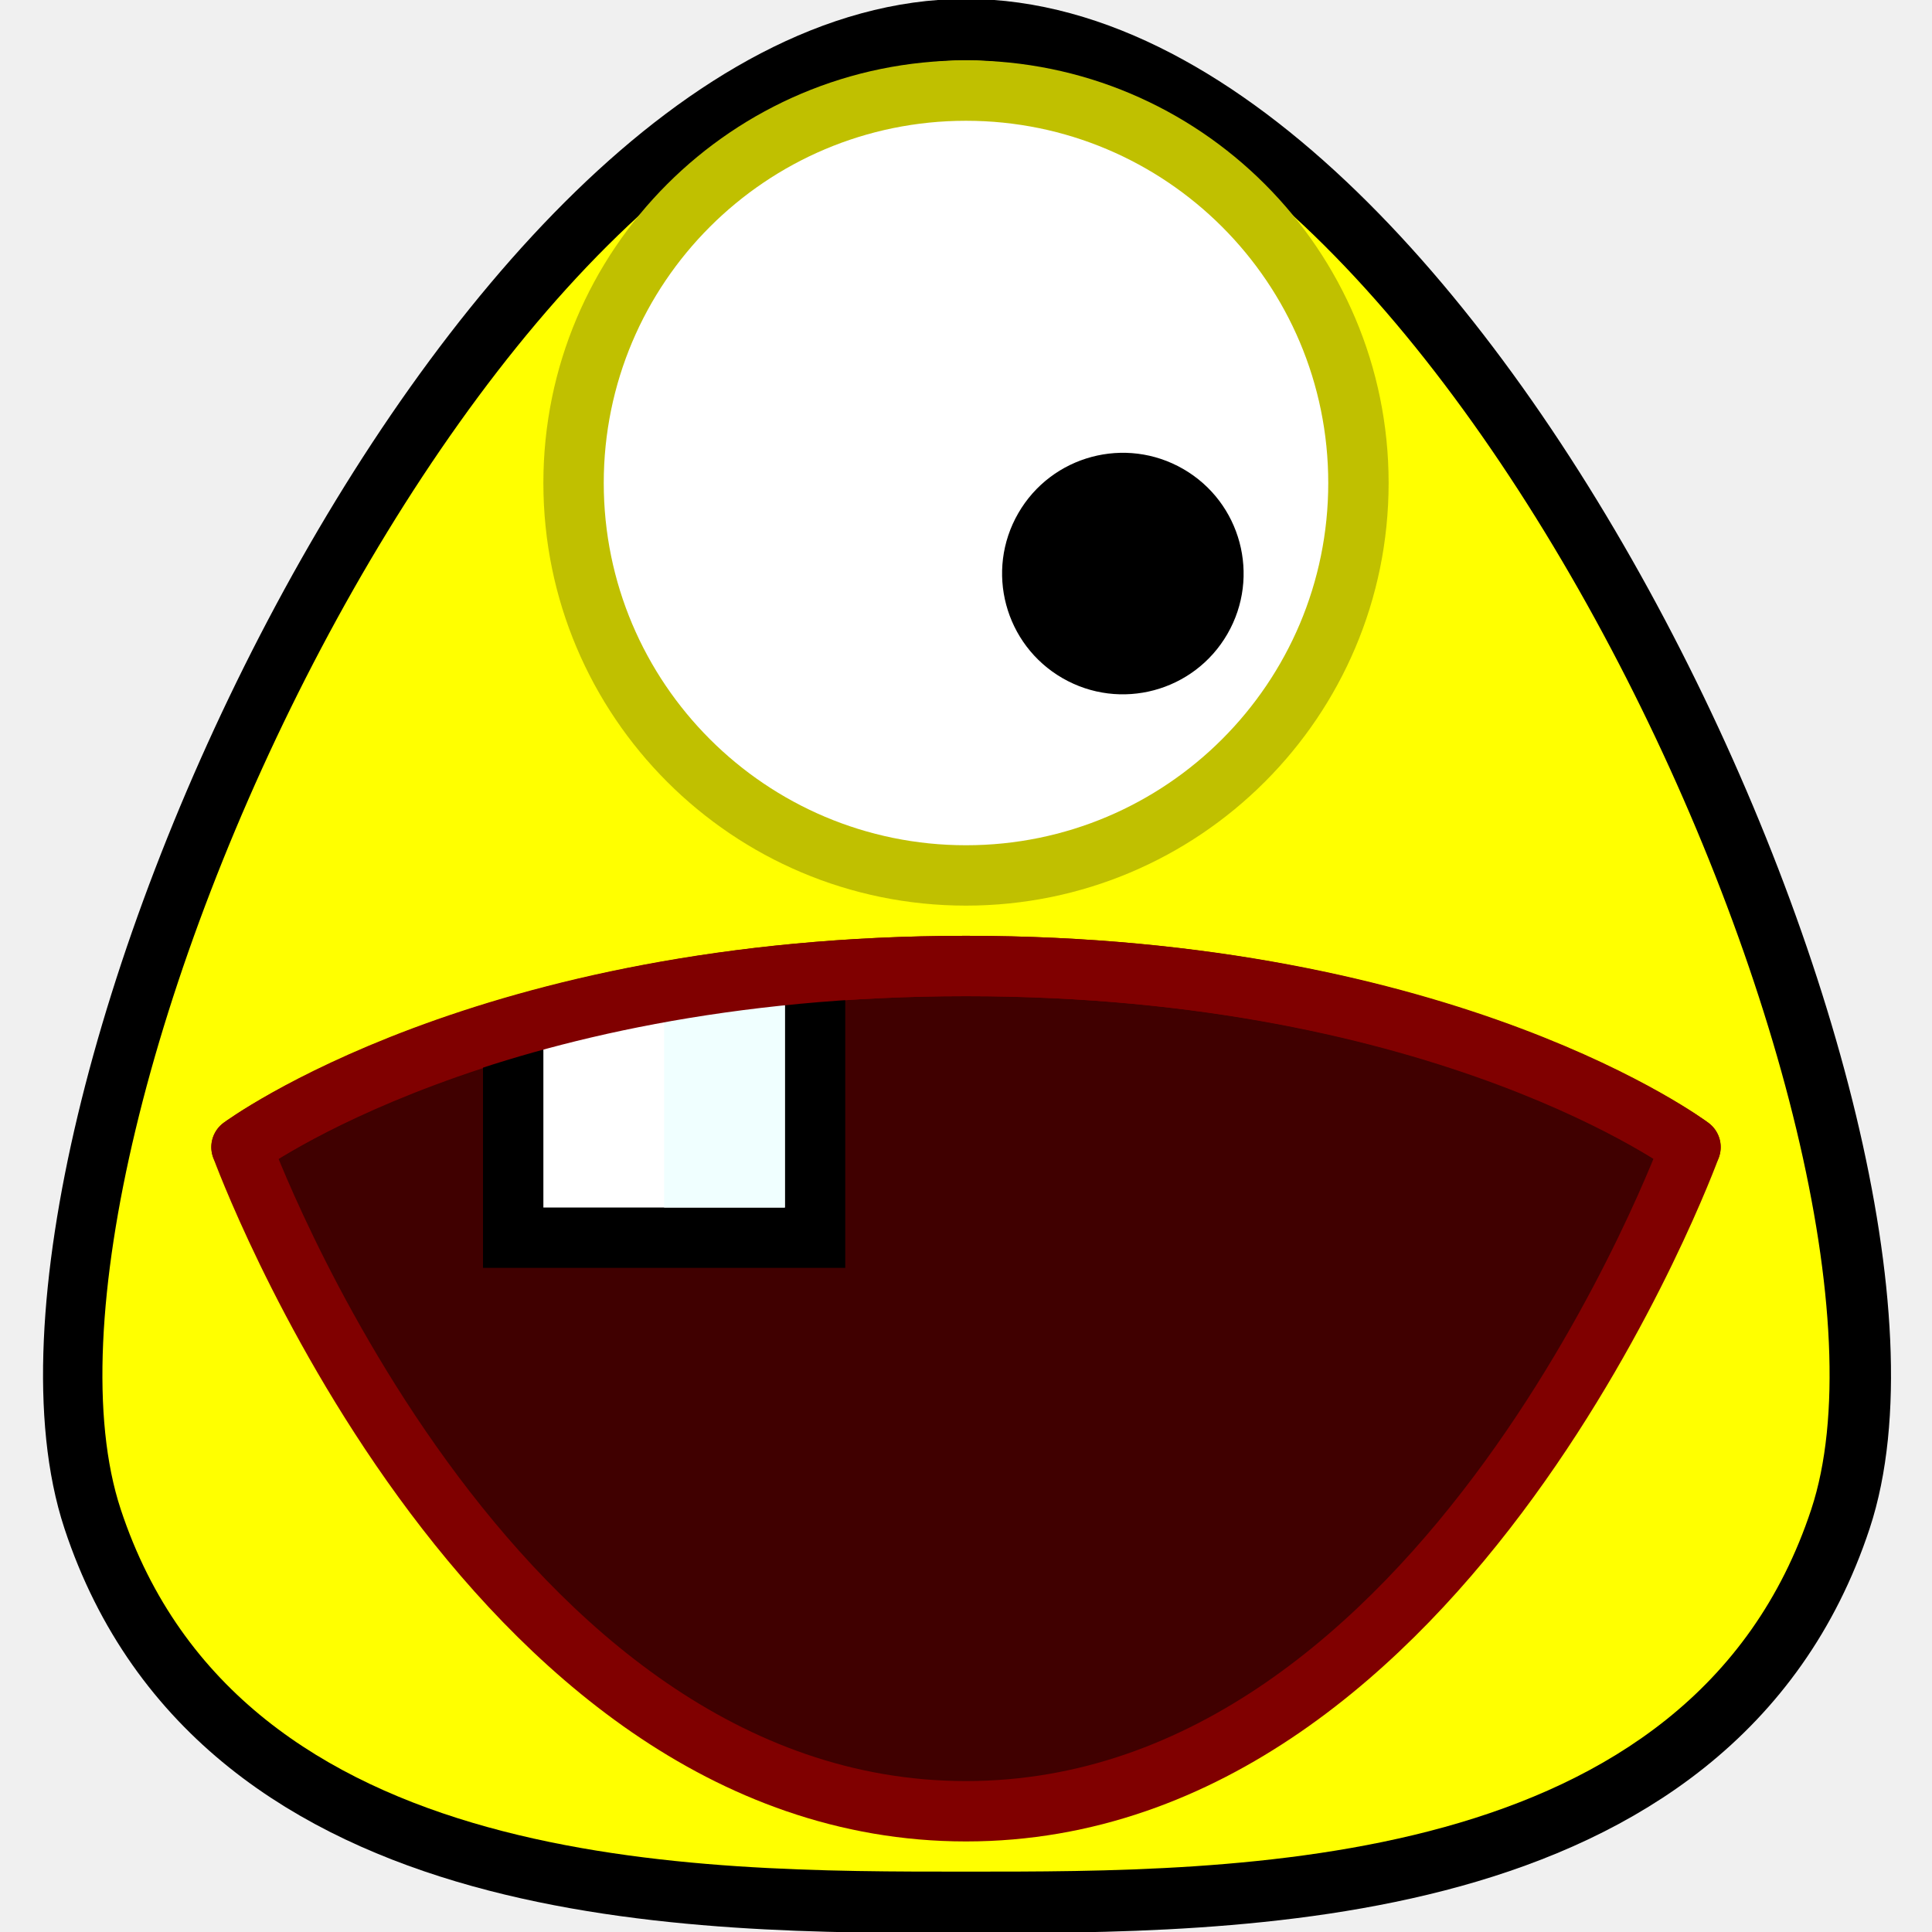
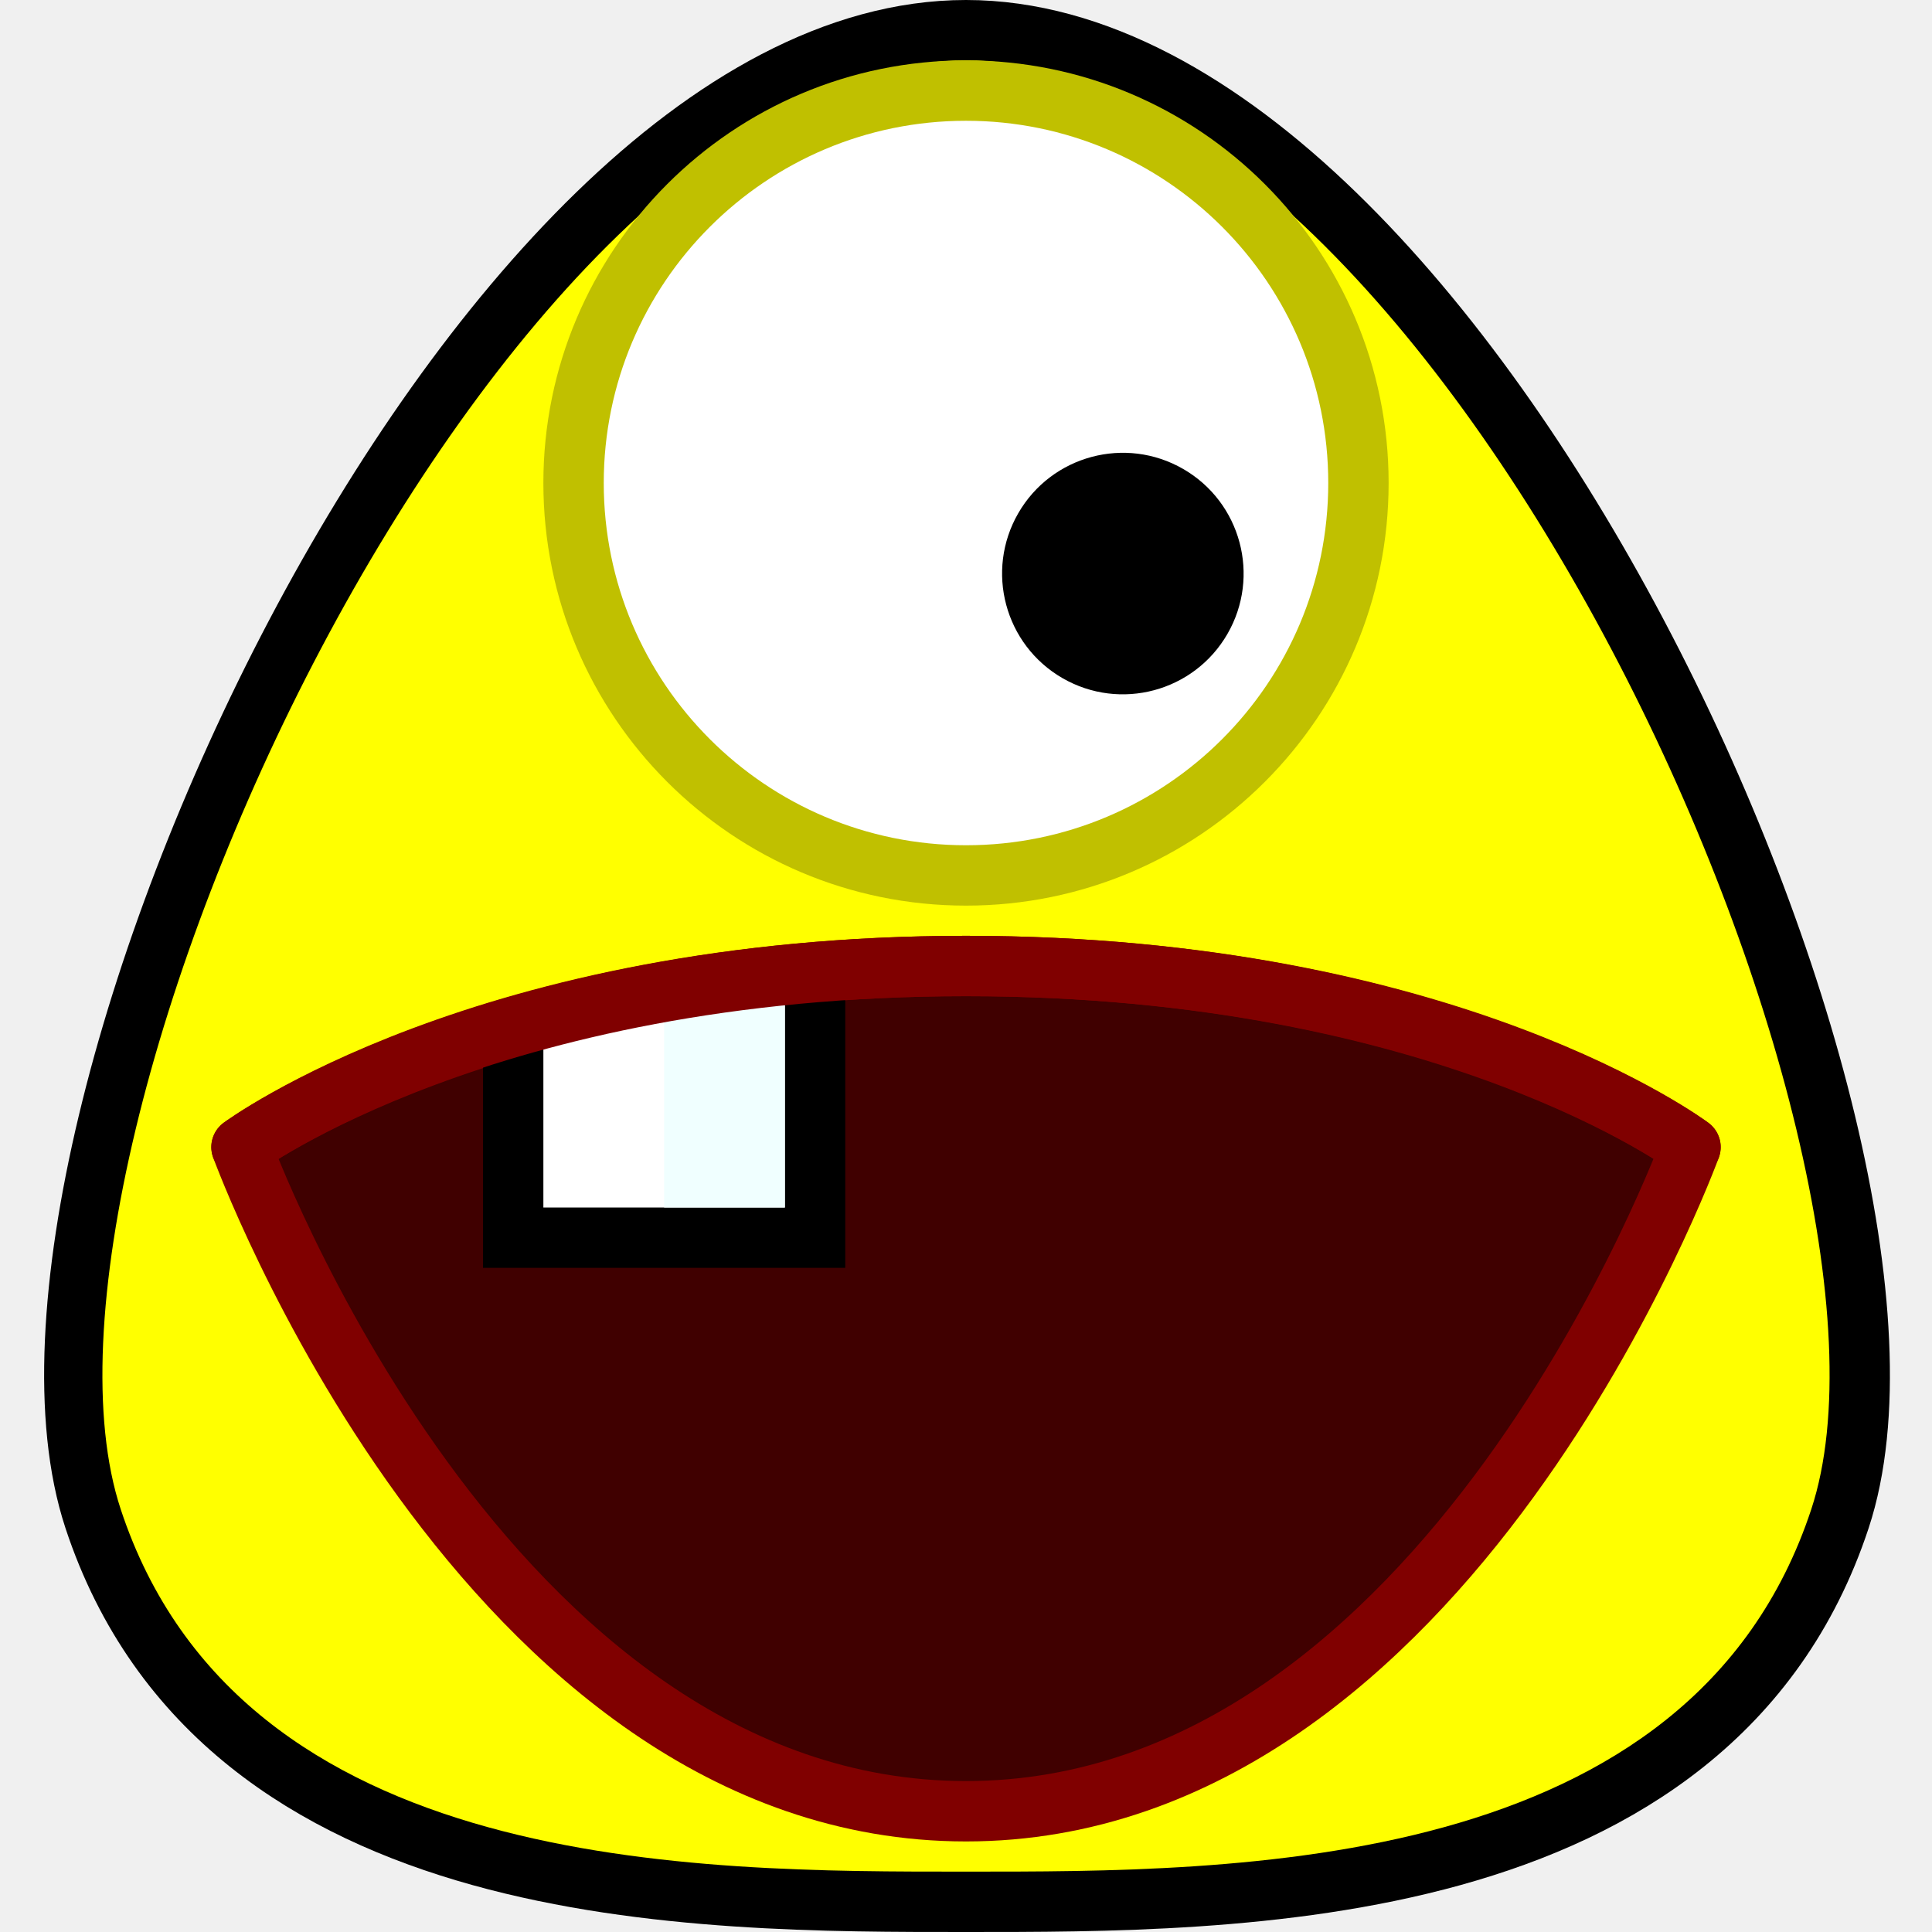
<svg xmlns="http://www.w3.org/2000/svg" width="32px" height="32px" id="svg3505" version="1.1">
  <defs id="defs3507">
    </defs>
  <g id="layer1">
-     <path id="path4706" d="M 2.035,25 C 0.044,18.975 8.187,1 16,1 c 7.813,0 15.991,17.975 14,24 -1.991,6.025 -9.546,6 -14,6 -4.454,0 -11.975,0.025 -13.965,-6 z" style="fill:#000000;fill-opacity:1;fill-rule:nonzero;stroke:#000000;stroke-width:2.036;stroke-linecap:round;stroke-linejoin:miter;stroke-miterlimit:4;stroke-opacity:1;stroke-dasharray:none;stroke-dashoffset:0" />
-     <path style="fill:#ffff00;fill-opacity:1;fill-rule:nonzero;stroke:none" d="M 2,25 C 0.007,18.968 8.177,1 16,1 c 7.823,0 15.993,17.968 14,24 -1.993,6.032 -9.54,6 -14,6 -4.46,0 -12.007,0.032 -14,-6 z" id="path4696" />
-     <path transform="matrix(1.166667,0,0,1.272727,-2.666667,-5.363637)" d="m 22,10.5 a 6,5.5 0 1 1 -12,0 6,5.5 0 1 1 12,0 z" id="path4700" style="fill:#c0c000;fill-opacity:1;fill-rule:nonzero;stroke:none" />
-     <path style="fill:#ffffff;fill-opacity:1;fill-rule:nonzero;stroke:none" id="path4698" d="m 22,10.5 a 6,5.5 0 1 1 -12,0 6,5.5 0 1 1 12,0 z" transform="matrix(1.000006,0,0,1.090878,-6.2e-5,-3.454053)" />
-     <path style="fill:#000000;fill-opacity:1;fill-rule:nonzero;stroke:none" id="path4702" d="m 18,13 a 2,2 0 1 1 -4,0 2,2 0 1 1 4,0 z" transform="matrix(-0.8660308,-0.5000031,0.5,-0.8660254,25.95451,28.75839)" />
-     <path style="fill:#400000;fill-opacity:1;fill-rule:nonzero;stroke:#800000;stroke-width:1;stroke-linecap:round;stroke-linejoin:round;stroke-miterlimit:4;stroke-opacity:1;stroke-dashoffset:0" d="m 28,19 c -1e-6,0 -4.005,11 -12,11 C 8.005,30 4,19 4,19 c 0,0 4.084,-3 12,-3 7.969,0 12,3 12,3 z" id="path4704" />
-     <path style="font-size:medium;font-style:normal;font-variant:normal;font-weight:normal;font-stretch:normal;text-indent:0;text-align:start;text-decoration:none;line-height:normal;letter-spacing:normal;word-spacing:normal;text-transform:none;direction:ltr;block-progression:tb;writing-mode:lr-tb;text-anchor:start;color:#000000;fill:#000000;fill-opacity:1;fill-rule:nonzero;stroke:none;stroke-width:2;marker:none;visibility:visible;display:inline;overflow:visible;enable-background:accumulate;font-family:Bitstream Vera Sans;-inkscape-font-specification:Bitstream Vera Sans" d="m 8,17 0,4 6,0 0,-5 -6,1 z" id="rect4727" />
-     <path style="fill:#ffffff;fill-opacity:1;fill-rule:nonzero;stroke:none" d="m 9,17 4,-1 0,4 -4,0 0,-3 z" id="rect4723" />
-     <path style="fill:#f0ffff;fill-opacity:1;fill-rule:nonzero;stroke:none" d="m 11,16.5 2,-0.5 0,4 -2,0 0,-3.5 z" id="rect4725" />
-     <path id="path3875" d="m 4,19 c 0,0 4.026,-3 12,-3 8.027,0 12,3 12,3" style="fill:none;fill-opacity:1;fill-rule:nonzero;stroke:#800000;stroke-width:1;stroke-linecap:round;stroke-linejoin:round;stroke-miterlimit:4;stroke-opacity:1;stroke-dashoffset:0" />
+     <g id="g44117">
+       <rect y="0" x="0" height="32" width="32" id="rect44115" style="opacity:1;fill:none;fill-opacity:0.125;fill-rule:nonzero;stroke:none;stroke-width:2;stroke-linecap:butt;stroke-linejoin:miter;stroke-miterlimit:4;stroke-dasharray:none;stroke-dashoffset:0;stroke-opacity:1" />
+       <path style="fill:#000000;fill-opacity:1;fill-rule:nonzero;stroke:#000000;stroke-width:2;stroke-linecap:round;stroke-linejoin:miter;stroke-miterlimit:4;stroke-opacity:1;stroke-dasharray:none;stroke-dashoffset:0" d="M 2.035,25 C 0.044,18.975 8.187,1 16,1 c 7.813,0 15.991,17.975 14,24 -1.991,6.025 -9.546,6 -14,6 -4.454,0 -11.975,0.025 -13.965,-6 z" id="path4706" />
+       <path id="path4696" d="M 2,25 C 0.007,18.968 8.177,1 16,1 c 7.823,0 15.993,17.968 14,24 -1.993,6.032 -9.54,6 -14,6 -4.46,0 -12.007,0.032 -14,-6 z" style="fill:#ffff00;fill-opacity:1;fill-rule:nonzero;stroke:none" />
+       <path style="fill:#c0c000;fill-opacity:1;fill-rule:nonzero;stroke:none" id="path4700" d="m 22,10.5 a 6,5.5 0 1 1 -12,0 6,5.5 0 1 1 12,0 z" transform="matrix(1.166667,0,0,1.272727,-2.666667,-5.363637)" />
+       <path transform="matrix(1.000006,0,0,1.090878,-6.2e-5,-3.454053)" d="m 22,10.5 a 6,5.5 0 1 1 -12,0 6,5.5 0 1 1 12,0 z" id="path4698" style="fill:#ffffff;fill-opacity:1;fill-rule:nonzero;stroke:none" />
+       <path transform="matrix(-0.8660308,-0.5000031,0.5,-0.8660254,25.95451,28.75839)" d="m 18,13 a 2,2 0 1 1 -4,0 2,2 0 1 1 4,0 z" id="path4702" style="fill:#000000;fill-opacity:1;fill-rule:nonzero;stroke:none" />
+       <path id="path4704" d="m 28,19 c -1e-6,0 -4.005,11 -12,11 C 8.005,30 4,19 4,19 c 0,0 4.084,-3 12,-3 7.969,0 12,3 12,3 z" style="fill:#400000;fill-opacity:1;fill-rule:nonzero;stroke:#800000;stroke-width:1;stroke-linecap:round;stroke-linejoin:round;stroke-miterlimit:4;stroke-opacity:1;stroke-dashoffset:0" />
+       <path id="rect4727" d="m 8,17 0,4 6,0 0,-5 -6,1 z" style="font-size:medium;font-style:normal;font-variant:normal;font-weight:normal;font-stretch:normal;text-indent:0;text-align:start;text-decoration:none;line-height:normal;letter-spacing:normal;word-spacing:normal;text-transform:none;direction:ltr;block-progression:tb;writing-mode:lr-tb;text-anchor:start;color:#000000;fill:#000000;fill-opacity:1;fill-rule:nonzero;stroke:none;stroke-width:2;marker:none;visibility:visible;display:inline;overflow:visible;enable-background:accumulate;font-family:Bitstream Vera Sans;-inkscape-font-specification:Bitstream Vera Sans" />
+       <path id="rect4723" d="m 9,17 4,-1 0,4 -4,0 0,-3 z" style="fill:#ffffff;fill-opacity:1;fill-rule:nonzero;stroke:none" />
+       <path id="rect4725" d="m 11,16.5 2,-0.5 0,4 -2,0 0,-3.5 z" style="fill:#f0ffff;fill-opacity:1;fill-rule:nonzero;stroke:none" />
+       <path style="fill:none;fill-opacity:1;fill-rule:nonzero;stroke:#800000;stroke-width:1;stroke-linecap:round;stroke-linejoin:round;stroke-miterlimit:4;stroke-opacity:1;stroke-dashoffset:0" d="m 4,19 c 0,0 4.026,-3 12,-3 8.027,0 12,3 12,3" id="path3875" />
+     </g>
  </g>
</svg>
